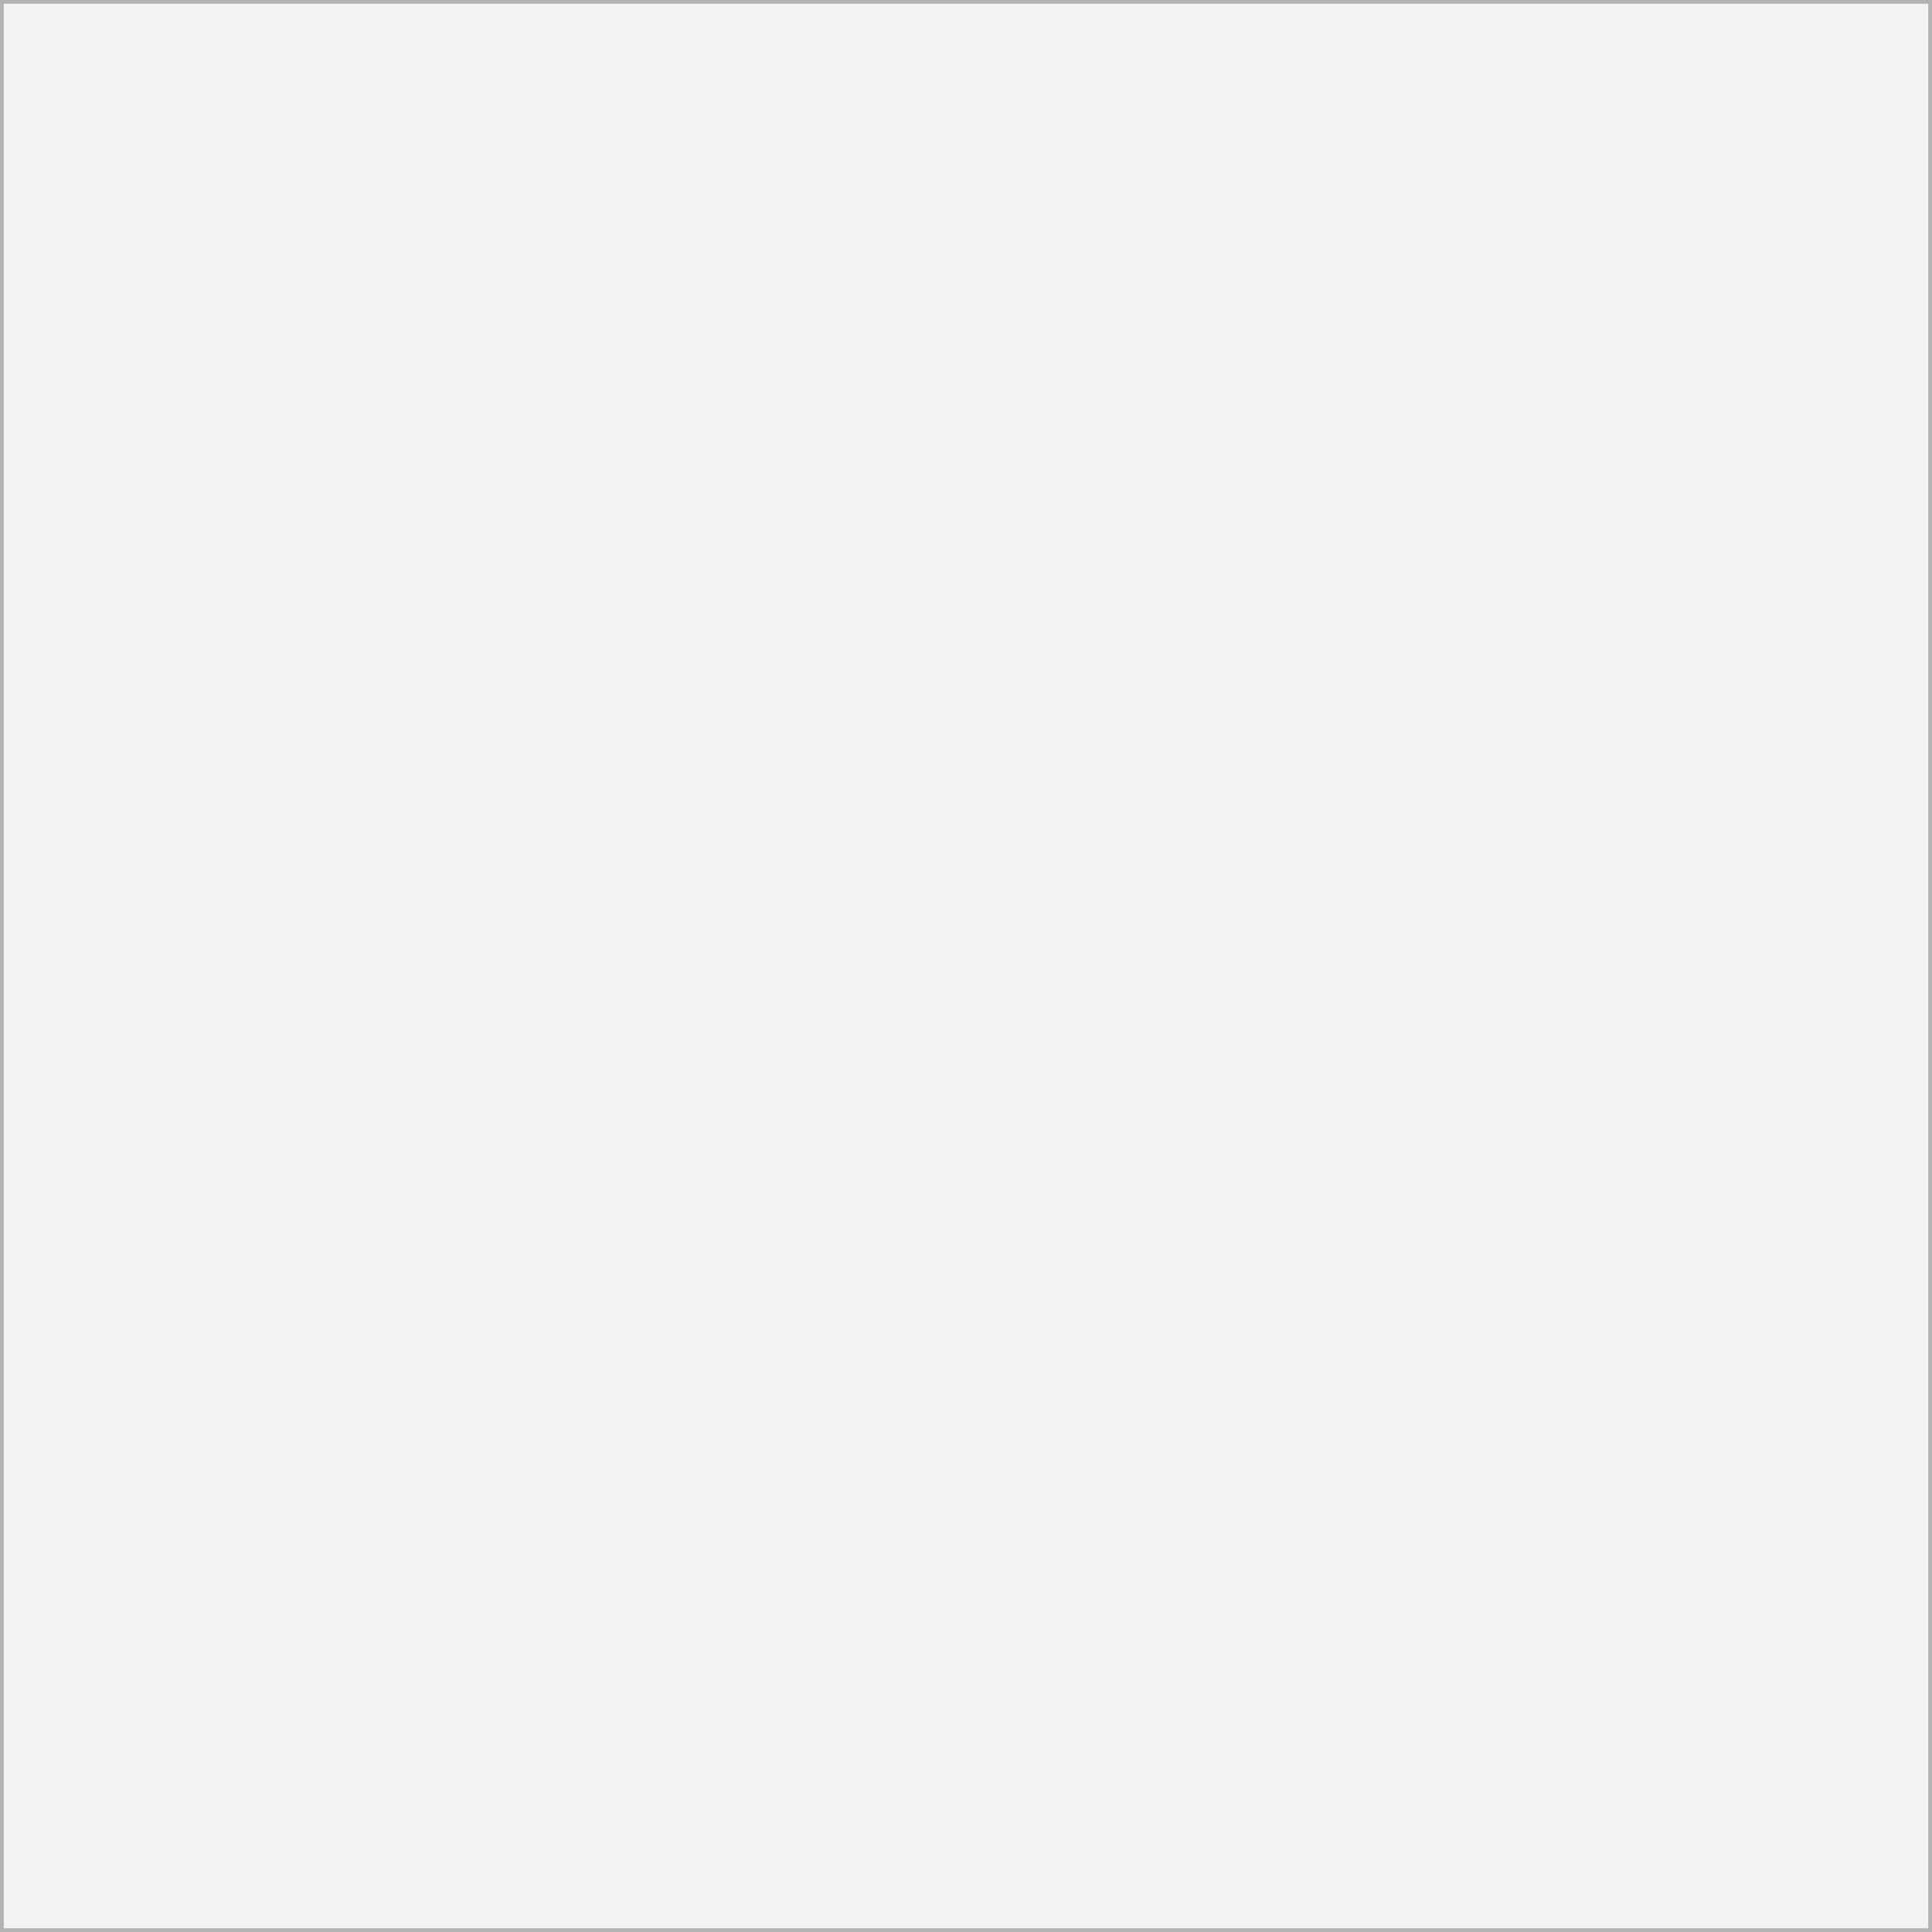
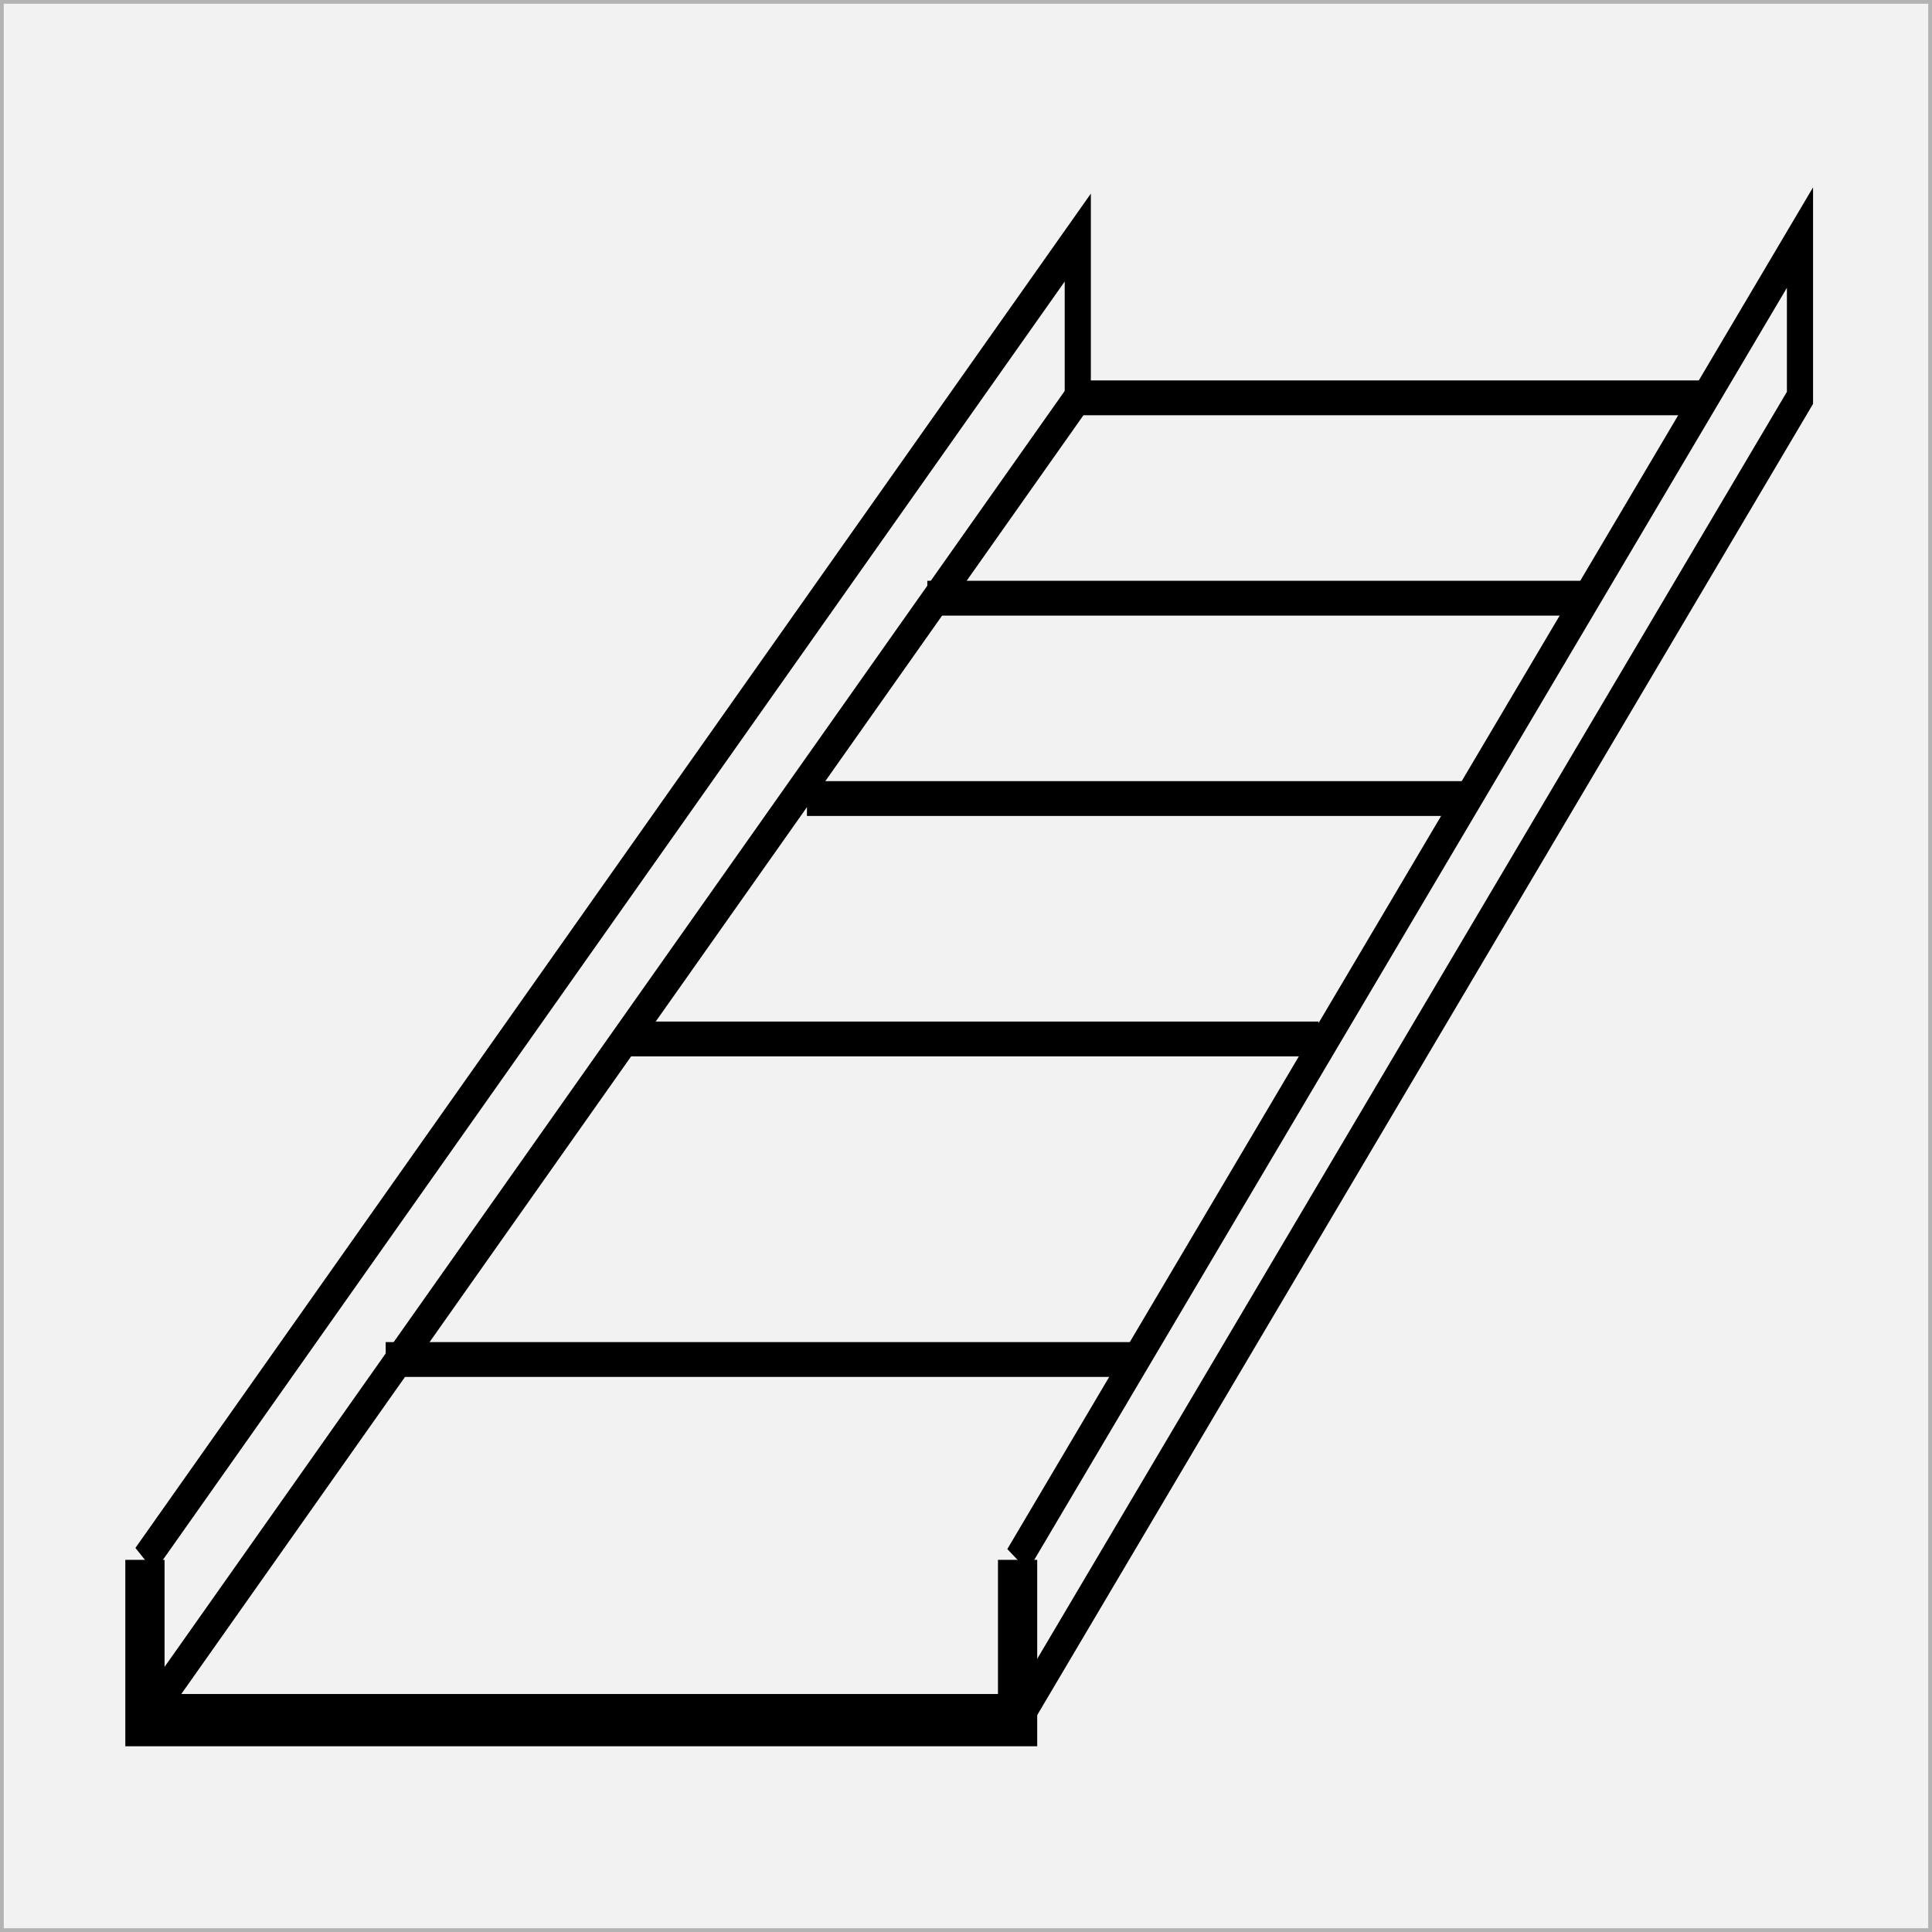
<svg xmlns="http://www.w3.org/2000/svg" width="64" height="64" id="svg2" version="1.1">
-   <defs id="defs4" />
-   <g id="layer2" style="display:inline">
-     <rect style="fill:#f2f2f2;fill-opacity:1;fill-rule:evenodd;stroke:#b3b3b3;stroke-width:0.25;stroke-linecap:square;stroke-linejoin:miter;stroke-miterlimit:0;stroke-opacity:1;stroke-dasharray:none" id="rect3767" width="64" height="64" x="0" y="0" rx="0" />
+   <defs id="defs4">
+     </defs>
+   <g id="layer1" transform="translate(0,-988.3622)">
+     <rect style="fill:#f2f2f2;fill-opacity:1;fill-rule:evenodd;stroke:#b3b3b3;stroke-width:0.25;stroke-linecap:square;stroke-linejoin:miter;stroke-miterlimit:0;stroke-opacity:1;stroke-dasharray:none" id="rect3767" width="64" height="64" x="0" y="0" rx="0" transform="translate(0,988.3622)" />
+     <g id="g8044" transform="matrix(0.9968219,0,0,1.327338,0.814018,-338.2231)">
+       <path style="fill:none;stroke:#000000;stroke-width:0.869;stroke-linecap:butt;stroke-linejoin:miter;stroke-miterlimit:4;stroke-opacity:1;stroke-dasharray:none" d="m 4,1042.362 31,-33" id="path3847" />
+       <path id="path7282" d="m 4,1038.362 31,-33 0,4 21,0" style="fill:none;stroke:#000000;stroke-width:0.869;stroke-linecap:butt;stroke-linejoin:miter;stroke-miterlimit:4;stroke-opacity:1;stroke-dasharray:none" />
+       <path id="path7284" d="m 33,1042.362 26,-33 0,-4 -26,33" style="fill:none;stroke:#000000;stroke-width:0.869;stroke-linecap:butt;stroke-linejoin:miter;stroke-miterlimit:4;stroke-opacity:1;stroke-dasharray:none" />
+       <path transform="translate(0,988.3622)" id="path7438" d="m 4,50 0,4 29,0 0,-4" style="fill:none;stroke:#000000;stroke-width:1.304;stroke-linecap:butt;stroke-linejoin:miter;stroke-miterlimit:4;stroke-opacity:1;stroke-dasharray:none" />
+       <path transform="translate(0,988.3622)" id="path7440" d="m 12,45 25,0" style="fill:none;stroke:#000000;stroke-width:0.869px;stroke-linecap:butt;stroke-linejoin:miter;stroke-opacity:1" />
+       <path transform="translate(0,988.3622)" id="path7442" d="m 20,37 23,0" style="fill:none;stroke:#000000;stroke-width:0.869px;stroke-linecap:butt;stroke-linejoin:miter;stroke-opacity:1" />
+       <path transform="translate(0,988.3622)" id="path7444" d="m 26,31 22,0" style="fill:none;stroke:#000000;stroke-width:0.869px;stroke-linecap:butt;stroke-linejoin:miter;stroke-opacity:1" />
+       <path transform="translate(0,988.3622)" id="path7446" d="m 30,26 22,0" style="fill:none;stroke:#000000;stroke-width:0.869px;stroke-linecap:butt;stroke-linejoin:miter;stroke-opacity:1" />
+     </g>
  </g>
-   <g id="layer1" transform="translate(0,-988.3622)" />
</svg>
